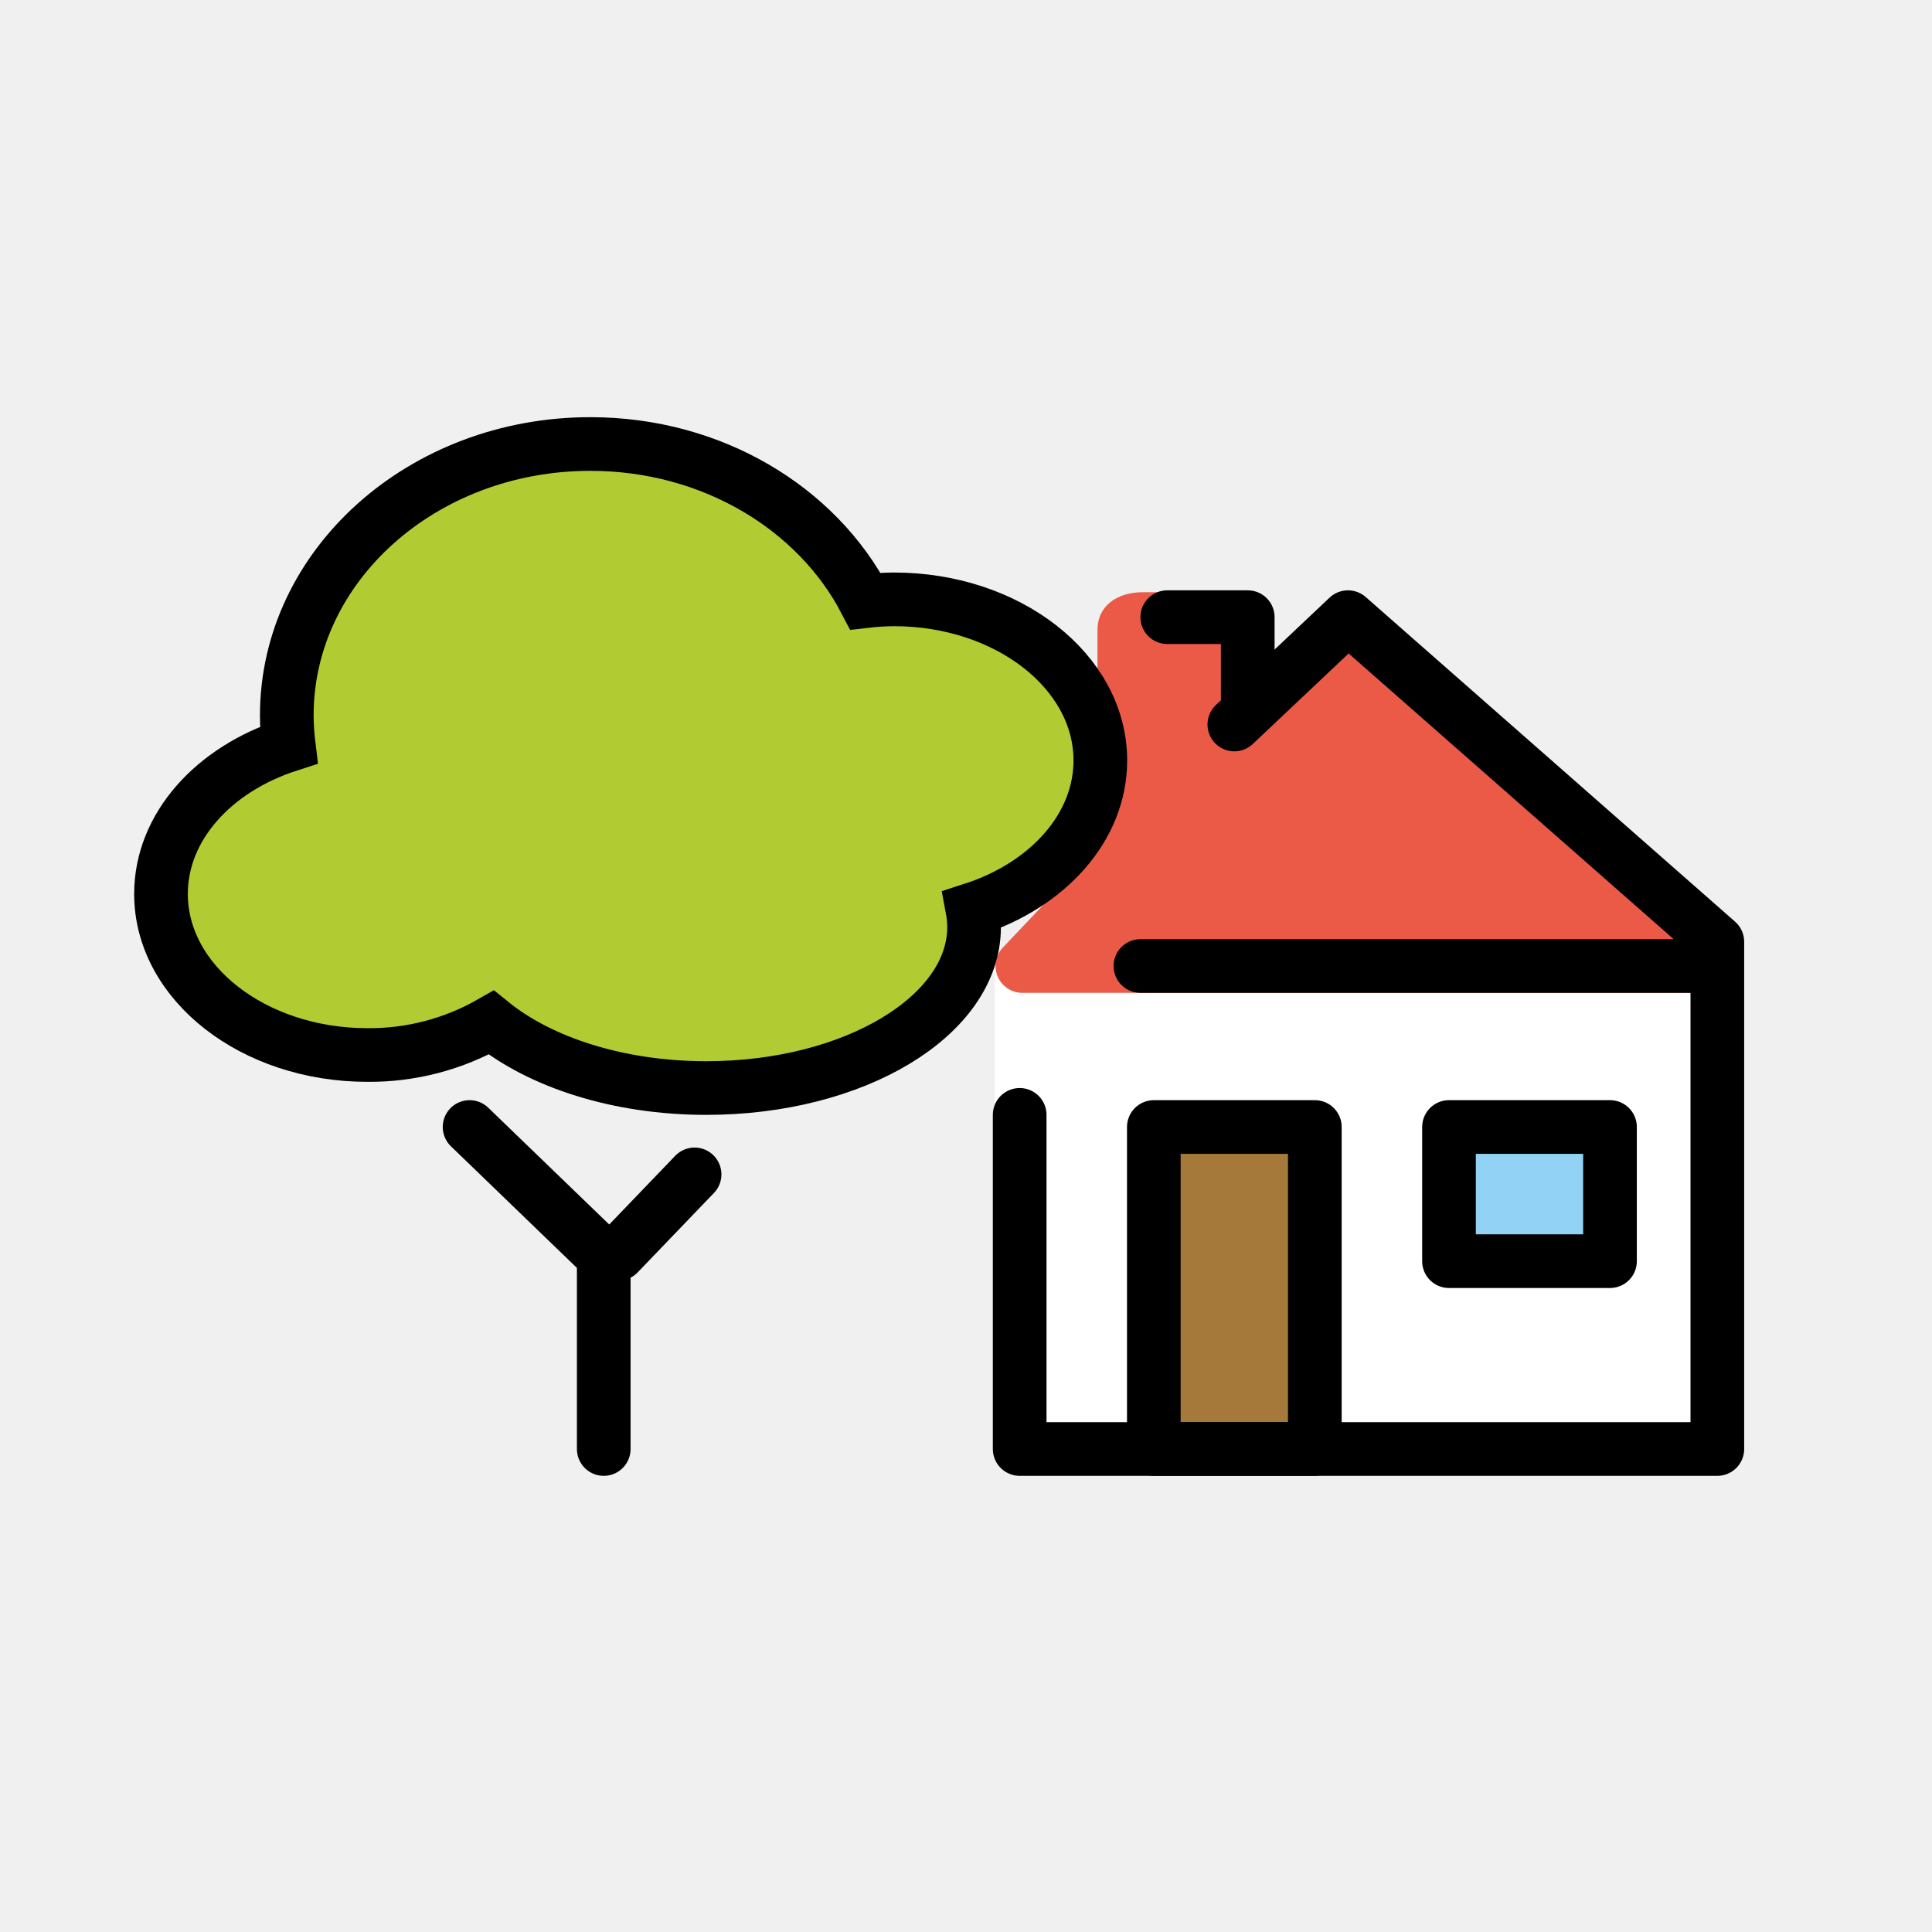
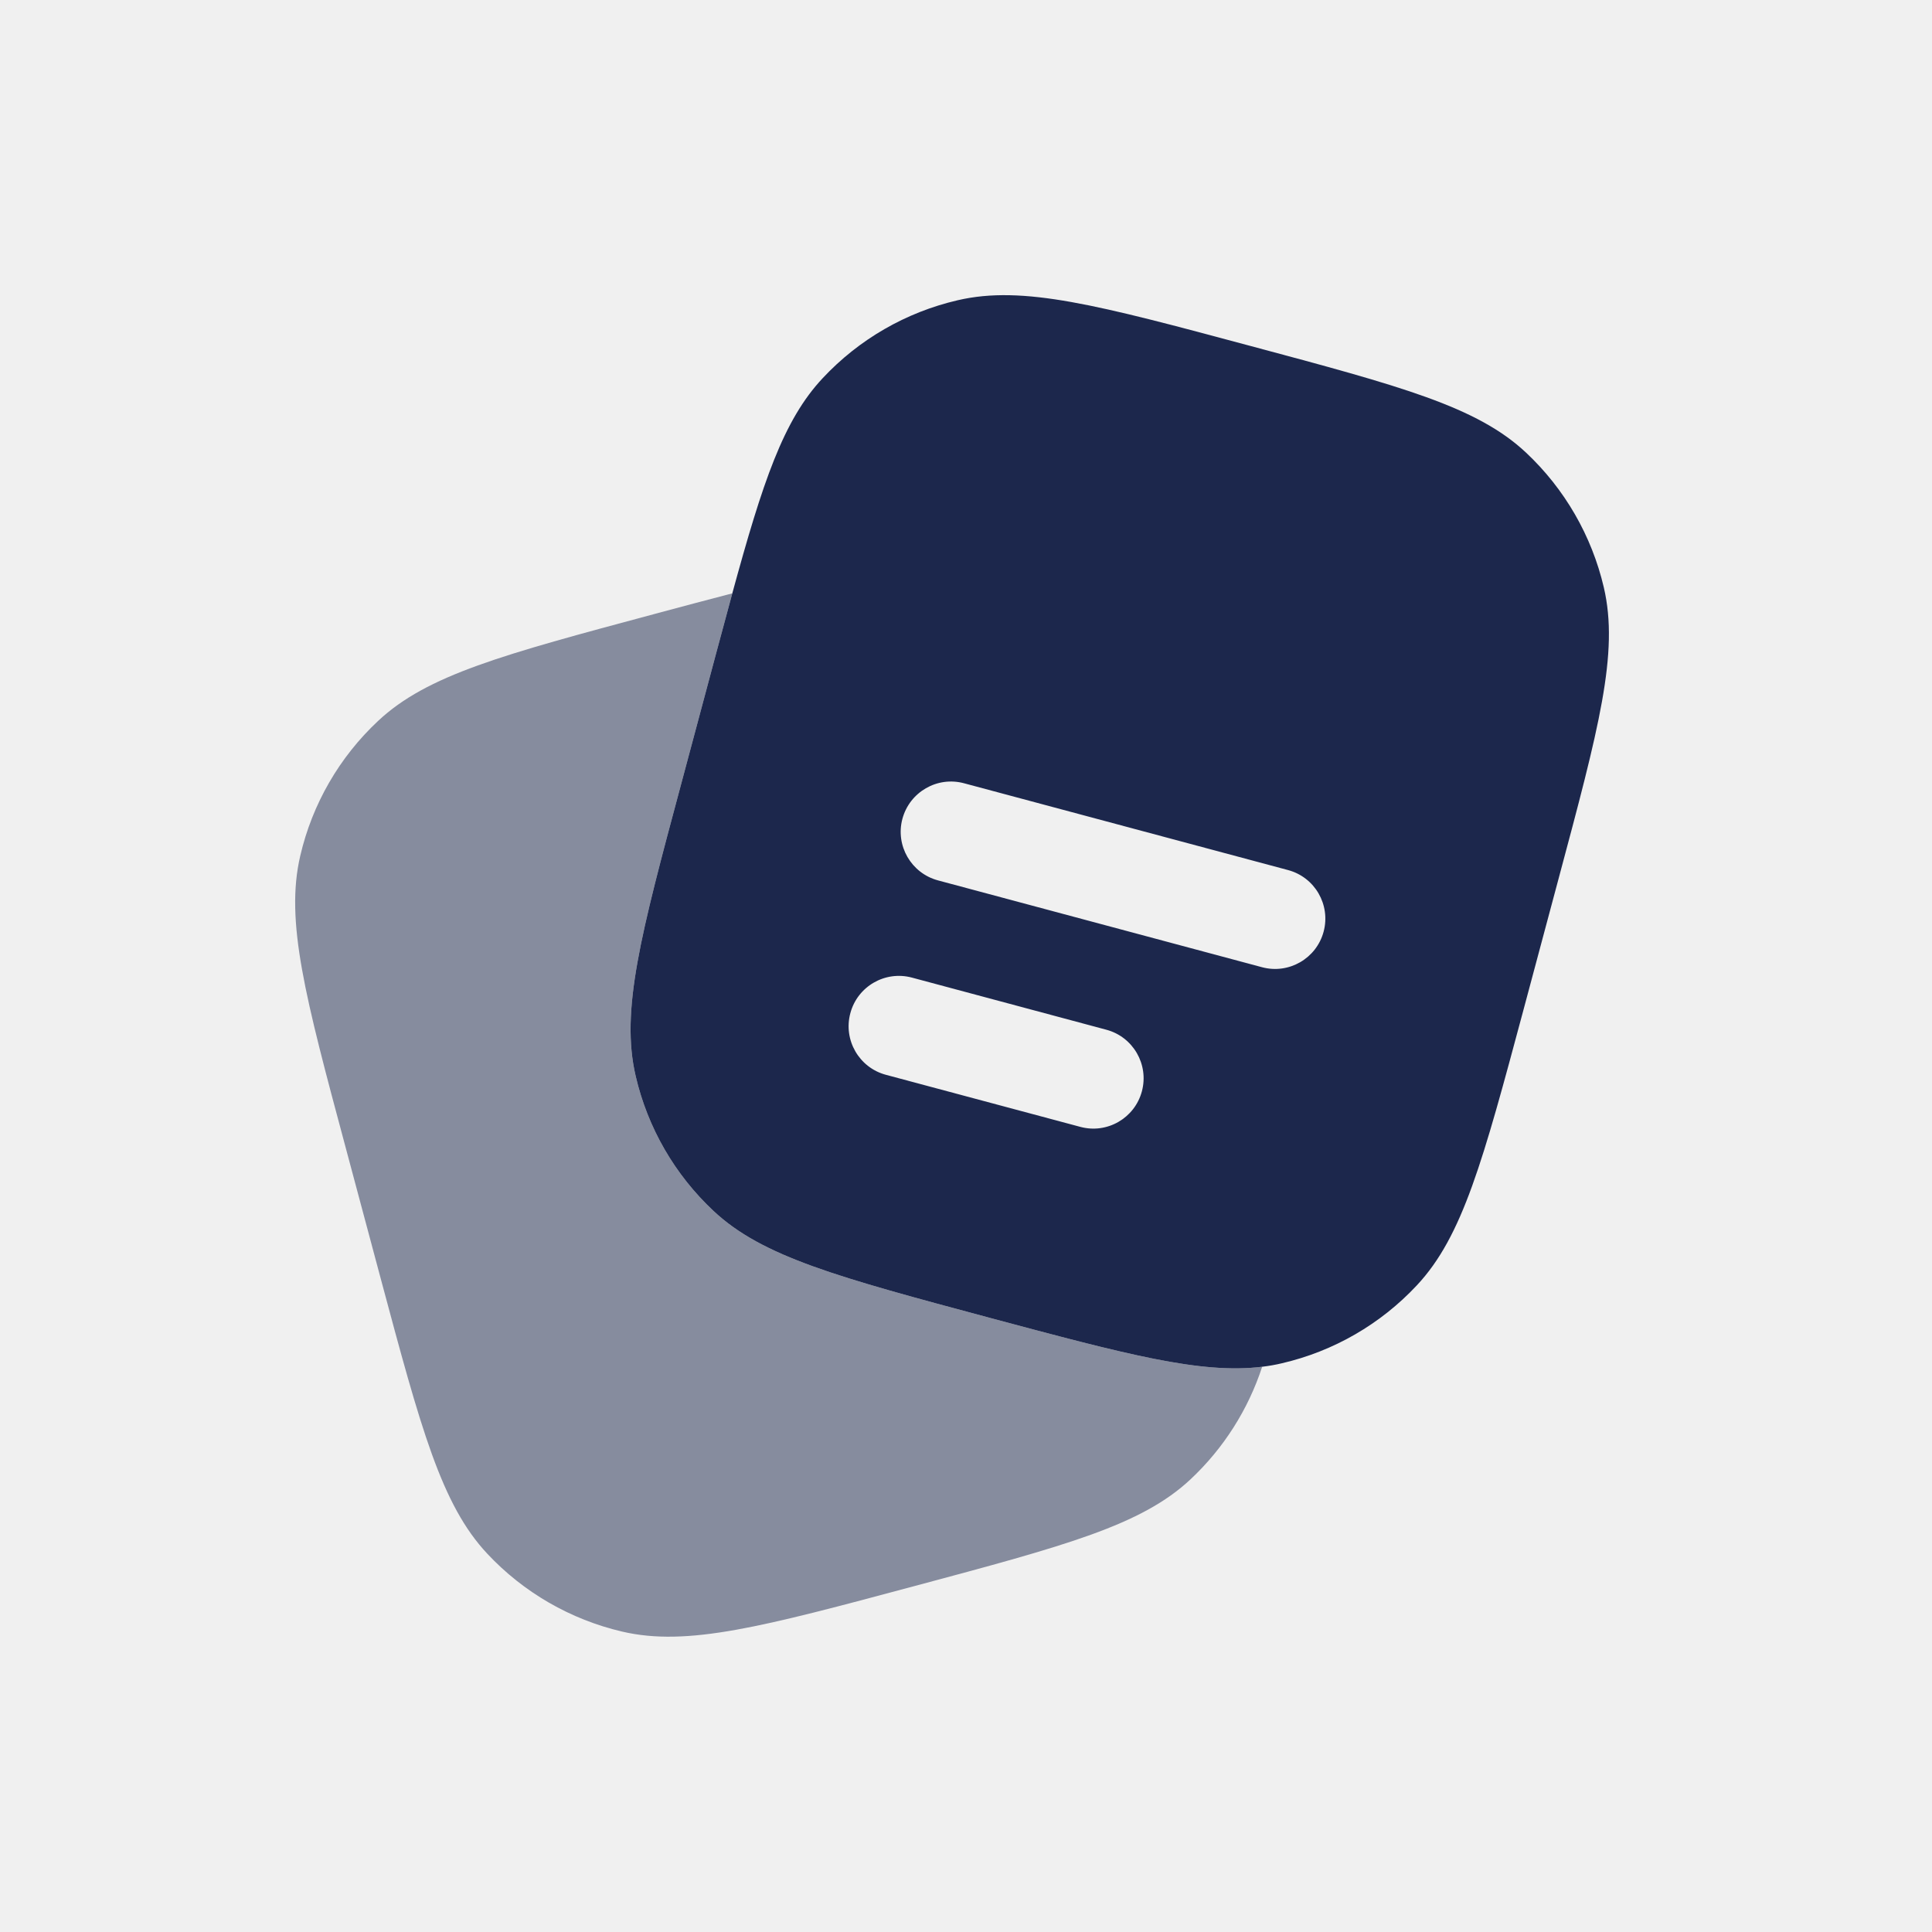
- <svg xmlns="http://www.w3.org/2000/svg" id="emoji" viewBox="0 0 72 72" version="1.1">
-   <g id="color">
-     <rect x="37.075" y="36.053" width="26.884" height="18.114" fill="#FFFFFF" />
-     <polygon fill="#EA5A47" stroke="#EA5A47" stroke-linecap="round" stroke-linejoin="round" stroke-miterlimit="10" stroke-width="2" points="50.235,23.2 38.1,36 63.5,36" />
-     <path fill="#EA5A47" d="M47.3,26l-6.4,6.059v-8.573c0-0.931,0.755-1.416,1.686-1.416h3.028 c0.931,0,1.686,0.485,1.686,1.416C47.3,23.486,47.3,26,47.3,26z" />
-     <rect x="43" y="42" width="6" height="12" fill="#A57939" />
-     <rect x="54" y="42" width="6" height="5" fill="#92D3F5" />
-     <path fill="#B1CC33" d="M41.006,28.339c0-3.312-3.445-6.003-7.694-6.003c-0.355,0.003-0.71,0.025-1.062,0.066 c-1.8-3.455-5.707-5.855-10.25-5.855c-6.248,0-11.312,4.529-11.312,10.114c0.001,0.369,0.025,0.738,0.07,1.104 C7.966,28.666,6,30.81,6,33.314c0,3.312,3.445,6.003,7.694,6.003c1.615,0.014,3.206-0.402,4.614-1.207 c1.818,1.477,4.726,2.438,8.015,2.438c5.511,0,9.978-2.688,9.978-6.003c-0.001-0.219-0.021-0.438-0.061-0.653 C39.036,32.99,41.006,30.845,41.006,28.339z" />
-   </g>
-   <g id="hair" />
-   <g id="skin" />
-   <g id="skin-shadow" />
-   <g id="line">
-     <polyline fill="none" stroke="#000000" stroke-linecap="round" stroke-linejoin="round" stroke-miterlimit="10" stroke-width="2" points="46,27 50.235,23 64,35.098 64,54 38,54 38,41.548" />
-     <rect x="43" y="42" width="6" height="12" fill="none" stroke="#000000" stroke-linecap="round" stroke-linejoin="round" stroke-miterlimit="10" stroke-width="2" />
-     <rect x="54" y="42" width="6" height="5" fill="none" stroke="#000000" stroke-linecap="round" stroke-linejoin="round" stroke-miterlimit="10" stroke-width="2" />
-     <polyline fill="none" stroke="#000000" stroke-linecap="round" stroke-linejoin="round" stroke-miterlimit="10" stroke-width="2" points="43.5,23 46.5,23 46.5,26" />
-     <path fill="none" stroke="#000000" stroke-miterlimit="10" stroke-width="2" d="M31.245,39.34" />
-     <polyline fill="none" stroke="#000000" stroke-linecap="round" stroke-linejoin="round" stroke-width="2" points="22.5,54 22.5,46.827 17.5,42" />
-     <line x1="23.041" x2="25.885" y1="46.727" y2="43.766" fill="none" stroke="#000000" stroke-linecap="round" stroke-linejoin="round" stroke-width="2" />
-     <path fill="none" stroke="#000000" stroke-linecap="round" stroke-miterlimit="10" stroke-width="2" d="M41.006,28.339 c0-3.312-3.445-6.003-7.694-6.003c-0.355,0.003-0.71,0.025-1.062,0.066c-1.8-3.455-5.707-5.855-10.25-5.855 c-6.248,0-11.312,4.529-11.312,10.114c0.001,0.369,0.025,0.738,0.07,1.104C7.966,28.666,6,30.81,6,33.314 c0,3.312,3.445,6.003,7.694,6.003c1.615,0.014,3.206-0.402,4.614-1.207c1.818,1.477,4.726,2.438,8.015,2.438 c5.511,0,9.978-2.688,9.978-6.003c-0.001-0.219-0.021-0.438-0.061-0.653 C39.036,32.99,41.006,30.845,41.006,28.339z" />
-     <line x1="63.5" x2="42.5" y1="36" y2="36" fill="none" stroke="#000000" stroke-linecap="round" stroke-linejoin="round" stroke-miterlimit="10" stroke-width="2" />
+ <svg xmlns="http://www.w3.org/2000/svg" width="800px" height="800px" viewBox="-2.4 -2.4 28.80 28.80" fill="none" stroke="#0000000">
+   <g id="SVGRepo_bgCarrier" stroke-width="0" />
+   <g id="SVGRepo_tracerCarrier" stroke-linecap="round" stroke-linejoin="round" stroke="#CCCCCC" stroke-width="0.096" />
+   <g id="SVGRepo_iconCarrier">
+     <path fill-rule="evenodd" clip-rule="evenodd" d="M20.829 10.715L20.312 12.647C19.707 14.902 19.405 16.03 18.72 16.761C18.18 17.339 17.48 17.743 16.709 17.922C16.613 17.945 16.515 17.962 16.415 17.974C15.5 18.087 14.383 17.788 12.351 17.244C10.096 16.639 8.968 16.337 8.237 15.652C7.659 15.111 7.255 14.412 7.076 13.641C6.848 12.665 7.15 11.538 7.755 9.283L8.272 7.351C8.359 7.027 8.44 6.725 8.516 6.446C8.971 4.78 9.277 3.863 9.864 3.237C10.404 2.659 11.104 2.255 11.875 2.076C12.85 1.848 13.978 2.15 16.233 2.755C18.488 3.359 19.616 3.661 20.347 4.346C20.924 4.887 21.328 5.587 21.508 6.357C21.736 7.333 21.433 8.46 20.829 10.715ZM11.052 9.806C11.16 9.406 11.571 9.168 11.971 9.276L16.801 10.57C17.201 10.677 17.438 11.088 17.331 11.488C17.224 11.888 16.812 12.126 16.412 12.018L11.583 10.724C11.183 10.617 10.945 10.206 11.052 9.806ZM10.276 12.703C10.383 12.303 10.794 12.066 11.194 12.173L14.092 12.95C14.492 13.057 14.729 13.468 14.622 13.868C14.515 14.268 14.104 14.506 13.704 14.398L10.806 13.622C10.406 13.515 10.168 13.103 10.276 12.703Z" fill="#1C274C" />
+     <path opacity="0.5" d="M16.415 17.974C16.206 18.613 15.84 19.19 15.347 19.652C14.616 20.337 13.488 20.639 11.233 21.243C8.978 21.847 7.85 22.15 6.875 21.922C6.104 21.742 5.404 21.338 4.864 20.761C4.179 20.03 3.876 18.902 3.272 16.647L2.755 14.715C2.15 12.46 1.848 11.332 2.076 10.357C2.255 9.586 2.659 8.886 3.237 8.346C3.968 7.661 5.096 7.359 7.351 6.754C7.777 6.64 8.164 6.536 8.516 6.445C8.516 6.445 8.516 6.445 8.516 6.445C8.44 6.725 8.359 7.027 8.272 7.351L7.755 9.283C7.15 11.538 6.848 12.665 7.076 13.641C7.255 14.412 7.659 15.111 8.237 15.652C8.968 16.337 10.096 16.639 12.351 17.244C14.383 17.788 15.5 18.087 16.415 17.974Z" fill="#1C274C" />
  </g>
</svg>
